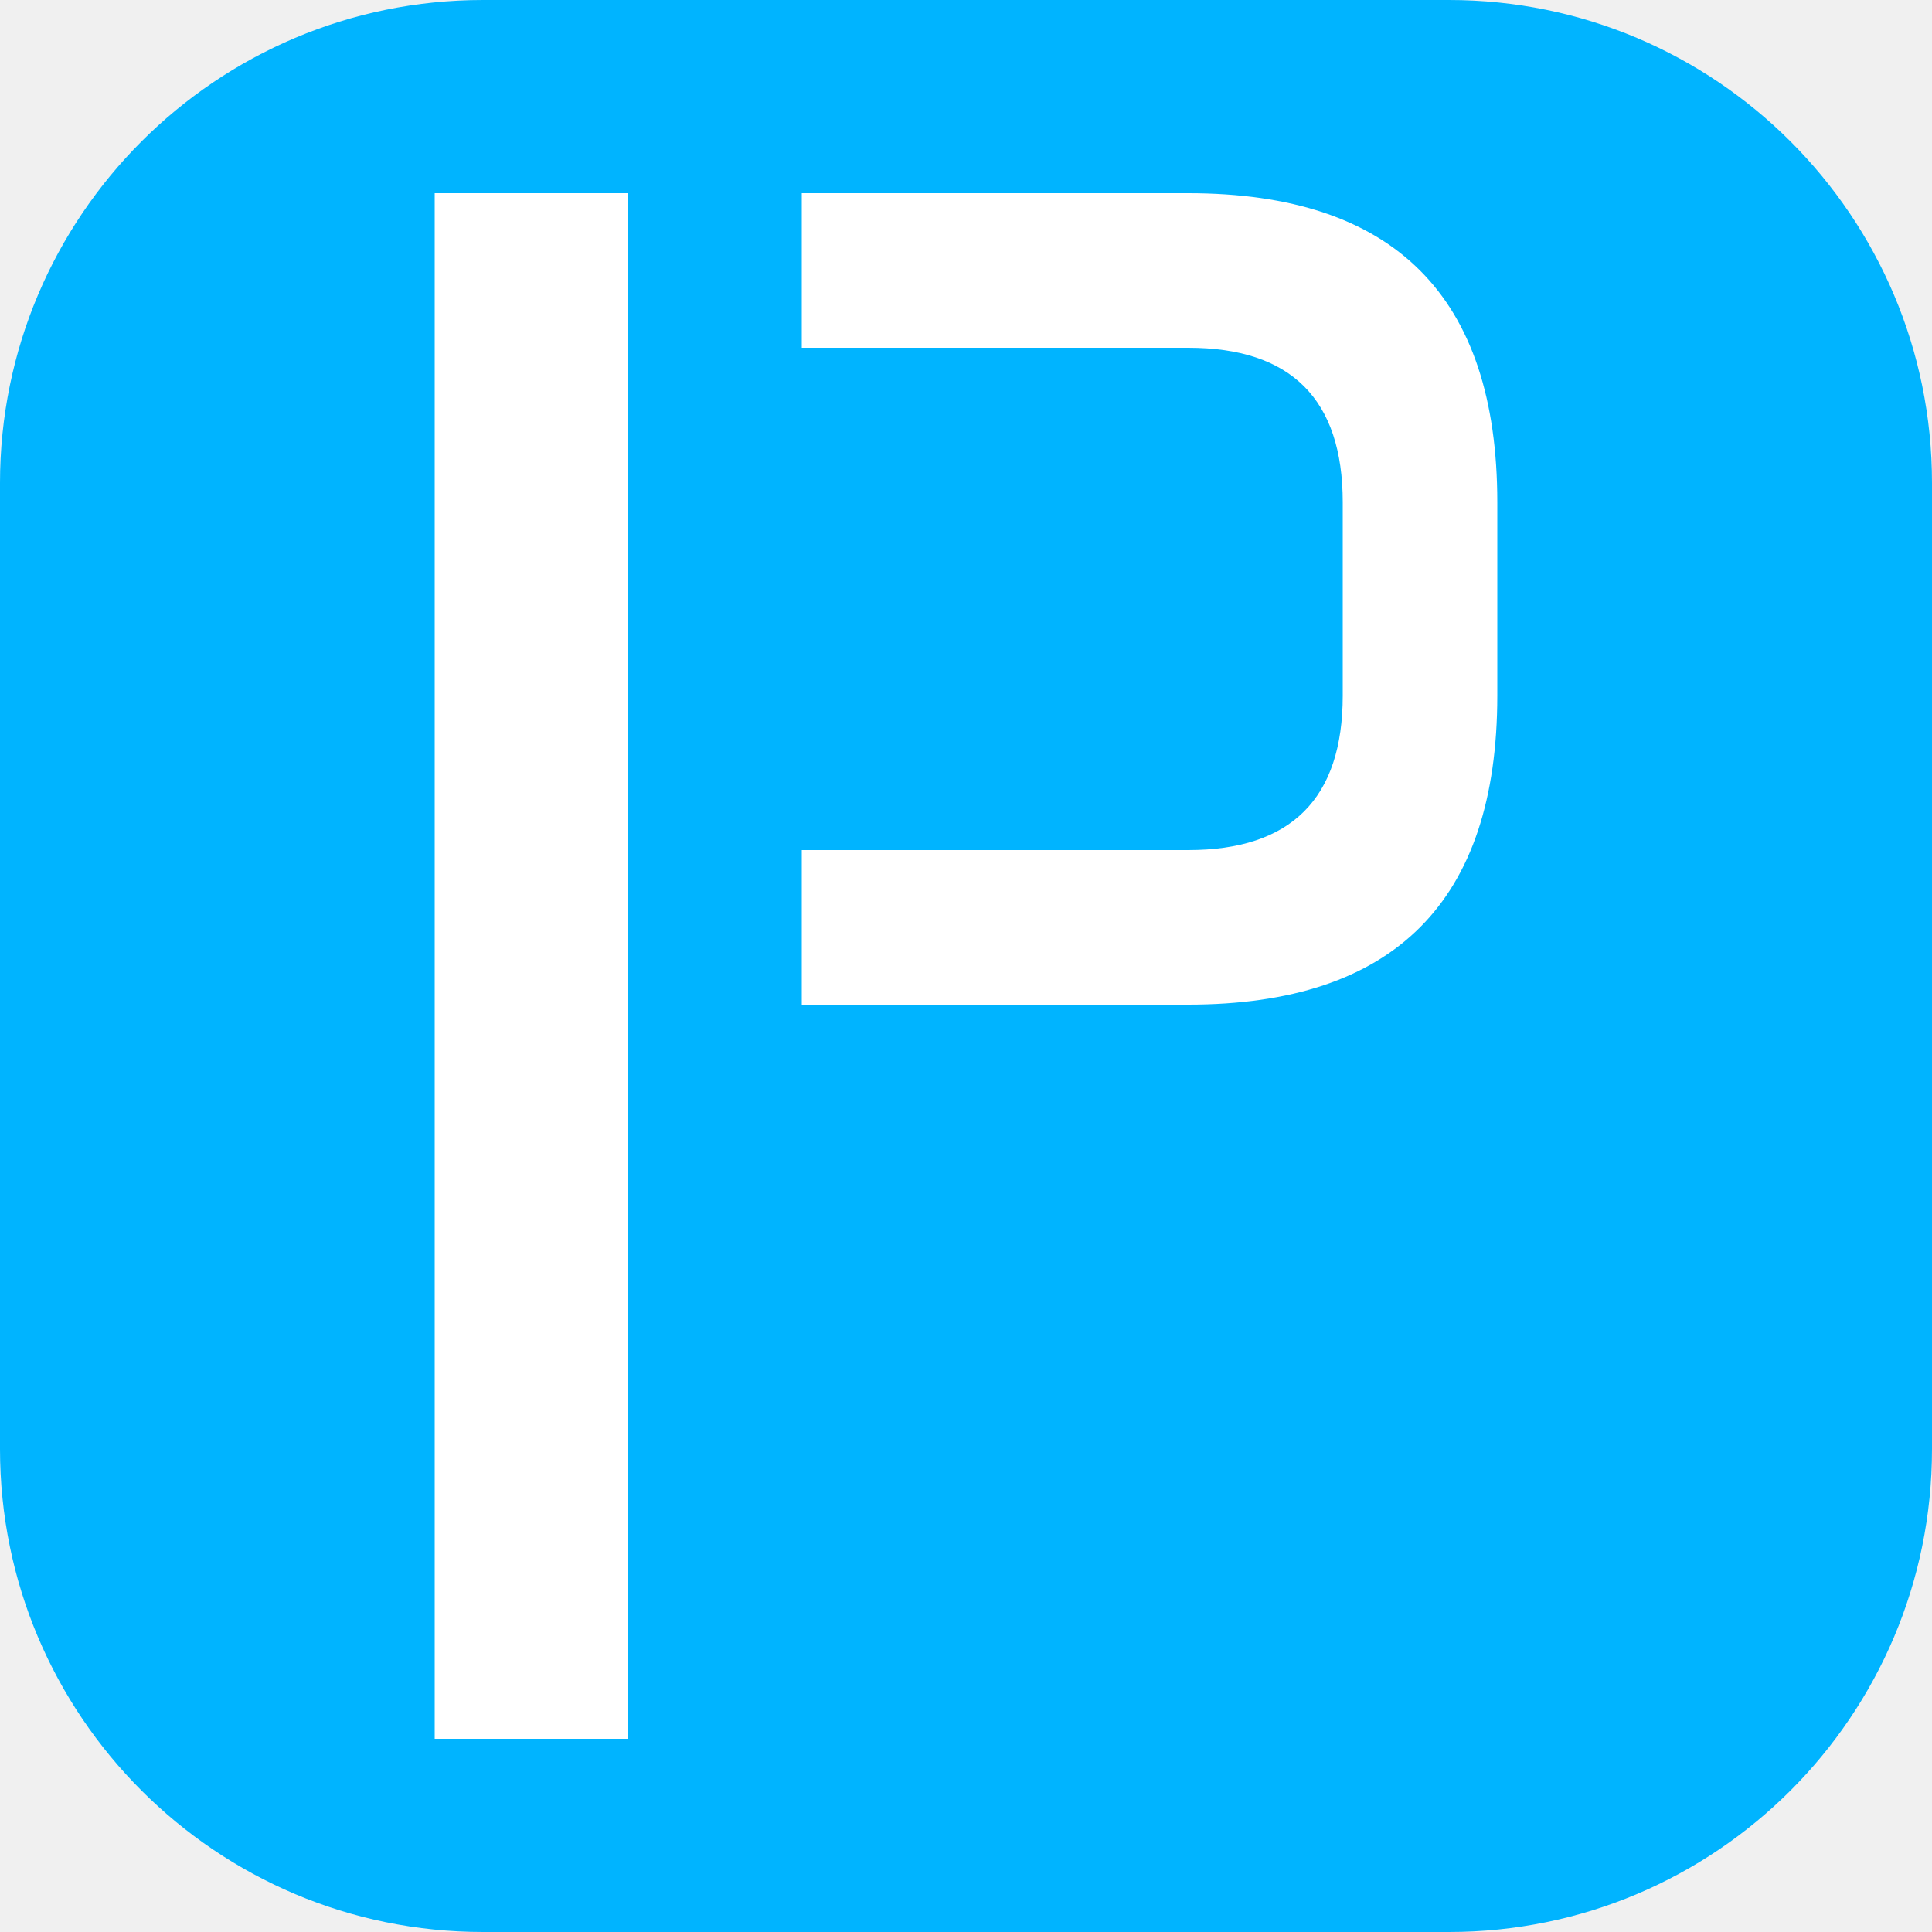
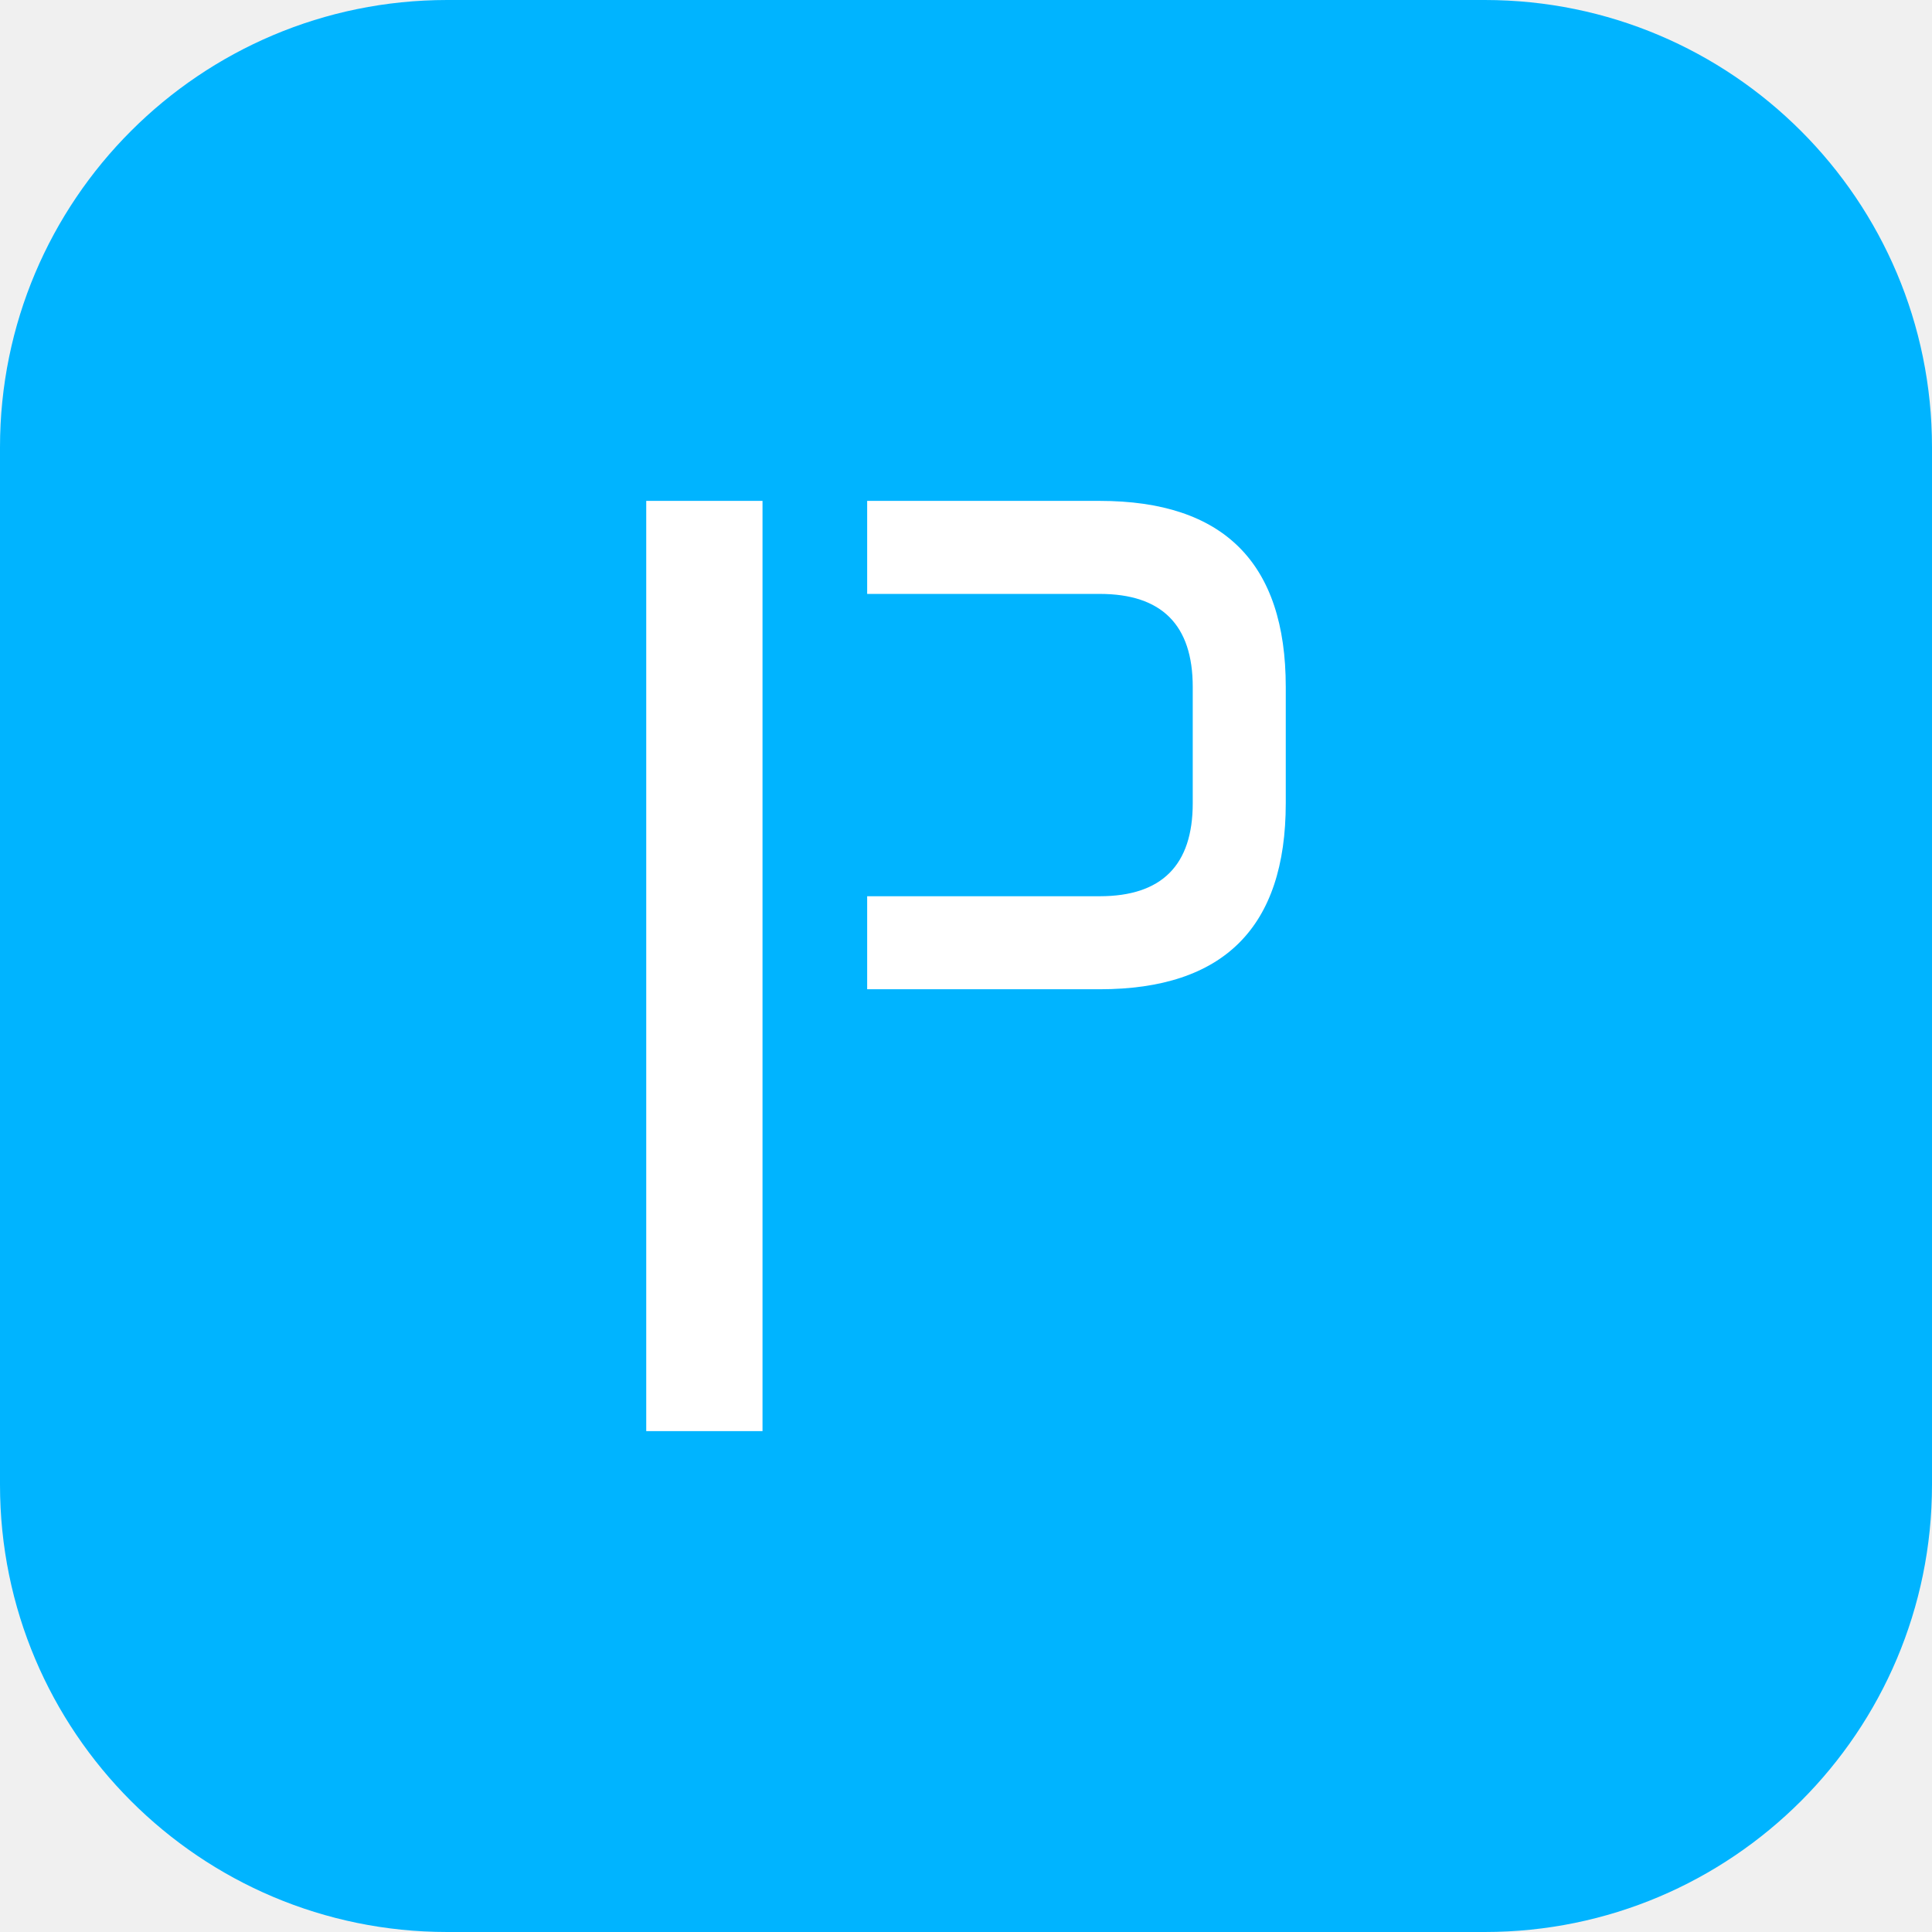
- <svg xmlns="http://www.w3.org/2000/svg" viewBox="0 0 100 100">
-   <rect fill="#00B4FF" height="100" width="100" rx="25" />
-   <path d="M 41.5 10 L 61.5 10 Q 77.5 10 77.5 26 L 77.5 36 Q 77.5 52 61.5 52 L 41.5 52 L 41.5 44 L 61.5 44 Q 69.5 44 69.5 36 L 69.5 26 Q 69.5 18 61.5 18 L 41.5 18 Z M 22.5 10 L 22.5 90 L 32.5 90 L 32.5 10 Z" fill="#ffffff" />
+ <svg xmlns="http://www.w3.org/2000/svg" viewBox="0 0 108 108">
+   <rect width="108" height="108" fill="#00B4FF" rx="25" />
+   <path fill="#FFFFFF" d="M48.475 28H61.475Q71.875 28 71.875 38.4V44.9Q71.875 55.3 61.475 55.3H48.475V50.1H61.475Q66.675 50.1 66.675 44.9V38.4Q66.675 33.2 61.475 33.2H48.475ZM36.125 28V80H42.625V28Z" />
</svg>
